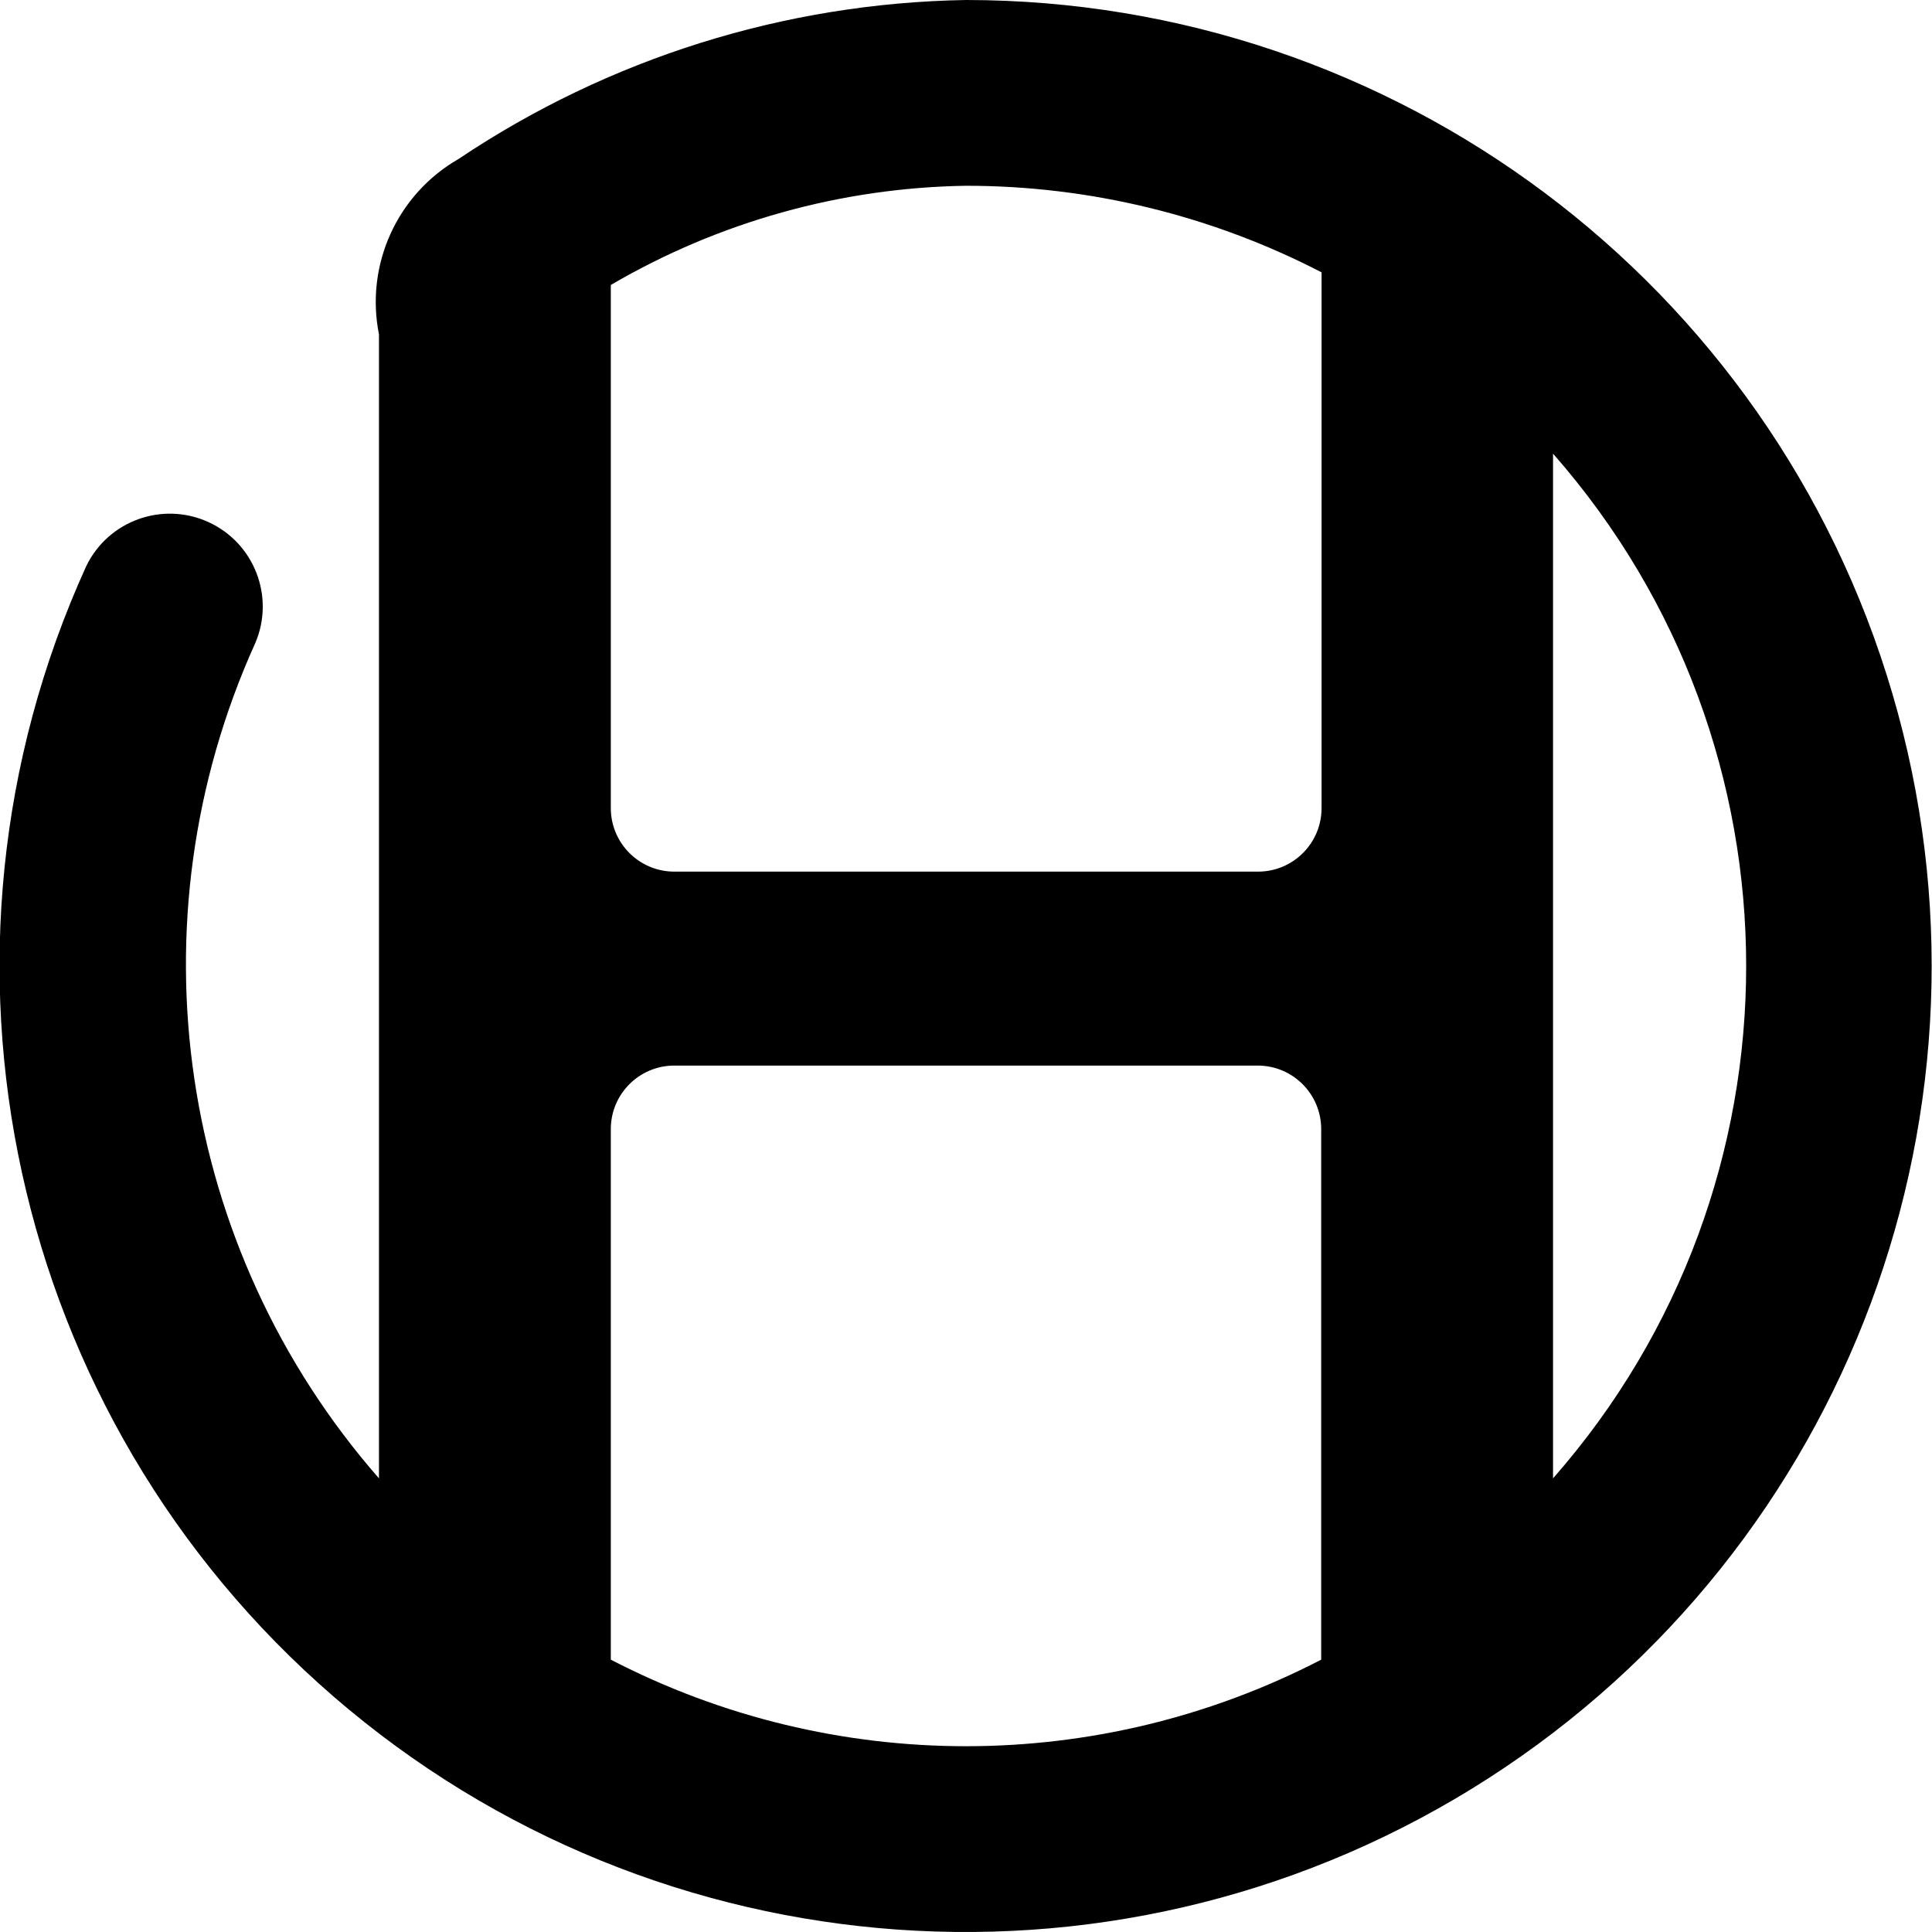
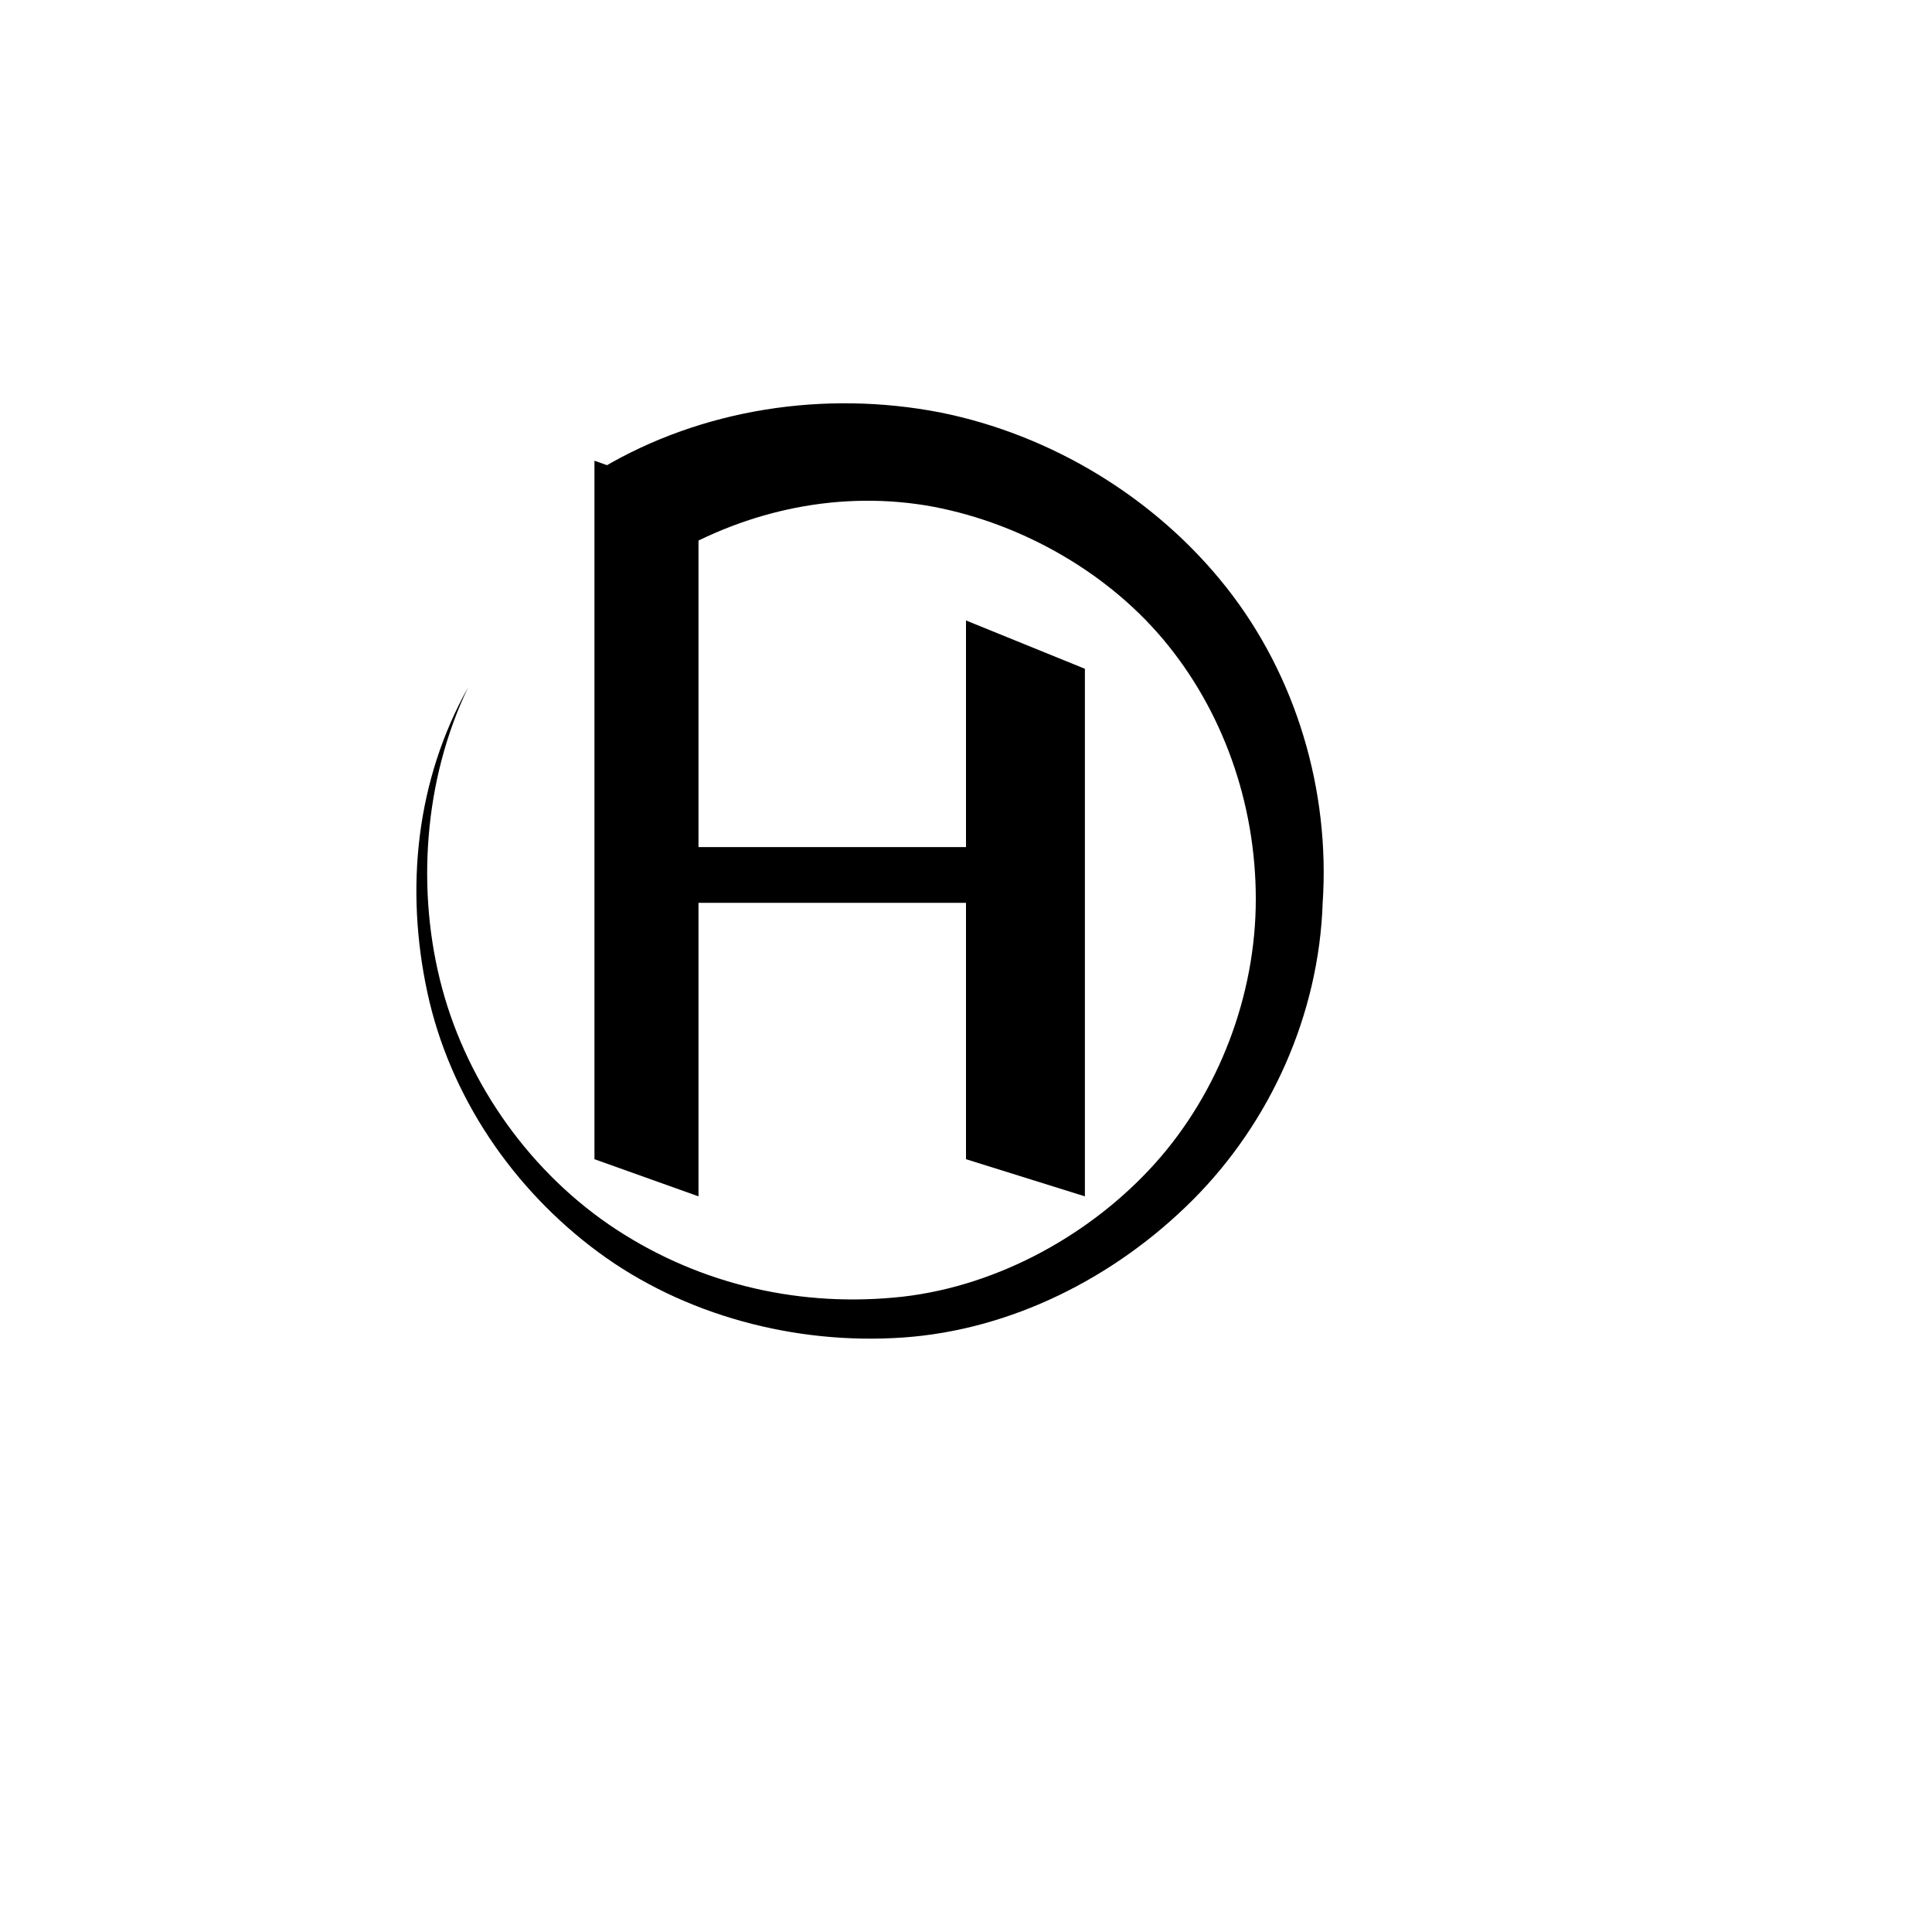
- <svg xmlns="http://www.w3.org/2000/svg" viewBox="0 0 52 52">
-   <g id="レイヤー_2" data-name="レイヤー 2">
-     <g id="レイヤー_1-2" data-name="レイヤー 1">
-       <path d="M26,0A25.28,25.28,0,0,0,12.34,4.28,4.44,4.44,0,0,0,10.2,9V39.79A21,21,0,0,1,6.87,17.31a2.5,2.5,0,0,0-4.55-2.07A26,26,0,1,0,26,0Zm9.57,7.33h0V21.75a1.71,1.71,0,0,1-1.7,1.71H18.14a1.71,1.71,0,0,1-1.7-1.71V7.67A19.52,19.52,0,0,1,26,5,20.82,20.82,0,0,1,35.57,7.33ZM16.44,44.67V30.39a1.71,1.71,0,0,1,1.7-1.71H33.86a1.71,1.71,0,0,1,1.7,1.71V44.67a20.78,20.78,0,0,1-19.12,0ZM41.8,39.79V12.21a20.89,20.89,0,0,1,0,27.58Z" />
-     </g>
+ <svg xmlns="http://www.w3.org/2000/svg" version="1.1" id="レイヤー_1" x="0px" y="0px" viewBox="0 0 52 52" style="enable-background:new 0 0 52 52;" xml:space="preserve">
+   <style type="text/css">
+ 	.st0{fill:none;stroke:#000000;stroke-miterlimit:10;}
+ </style>
+   <path d="M68.7-2C66.3-2,64-1.2,62,0.1c-0.8,0.5-1.2,1.4-1.1,2.3v15.2c-2.7-3.1-3.3-7.4-1.6-11.1c0.3-0.6,0-1.3-0.6-1.6  c-0.6-0.3-1.3,0-1.6,0.6c-2.9,6.4-0.1,14,6.4,17s14,0.1,17-6.4s0.1-14-6.4-17C72.4-1.6,70.6-2,68.7-2z M73.4,1.6L73.4,1.6v7.1  c0,0.5-0.4,0.8-0.8,0.8h-7.8c-0.5,0-0.8-0.4-0.8-0.8V1.8c1.4-0.8,3.1-1.3,4.7-1.3C70.4,0.5,72,0.9,73.4,1.6z M64,20v-7  c0-0.5,0.4-0.8,0.8-0.8h7.7c0.5,0,0.8,0.4,0.8,0.8v7C70.5,21.6,67,21.6,64,20z M76.5,17.6V4C79.9,7.9,79.9,13.7,76.5,17.6z" />
+   <path class="st0" d="M17,13.9" />
+   <g>
+     <path d="M16.2,12.6c2.7-1.6,6-2.1,9.1-1.5c3,0.6,5.8,2.3,7.7,4.7c1.9,2.4,2.8,5.5,2.6,8.5c-0.1,3-1.4,5.9-3.5,8   c-2.1,2.1-4.9,3.5-7.8,3.7c-2.9,0.2-5.9-0.6-8.2-2.3c-2.3-1.7-4-4.2-4.6-7c-0.6-2.8-0.3-5.7,1.1-8.2c-1.2,2.5-1.4,5.5-0.7,8.1   c0.7,2.6,2.4,5,4.7,6.5c2.3,1.5,5,2.1,7.7,1.8c2.6-0.3,5.1-1.7,6.8-3.6c1.7-1.9,2.7-4.5,2.7-7.1c0-2.6-0.9-5.1-2.5-7   c-1.6-1.9-4-3.2-6.4-3.6c-2.5-0.4-5,0.2-7.1,1.5L16.2,12.6z" />
+   </g>
+   <g>
+     <path d="M29.2,32.2L26,31.2v-6.9h-7.2v7.9l-2.8-1V12.4l2.8,1v9.4H26v-6.1l3.2,1.3V32.2z" />
  </g>
</svg>
